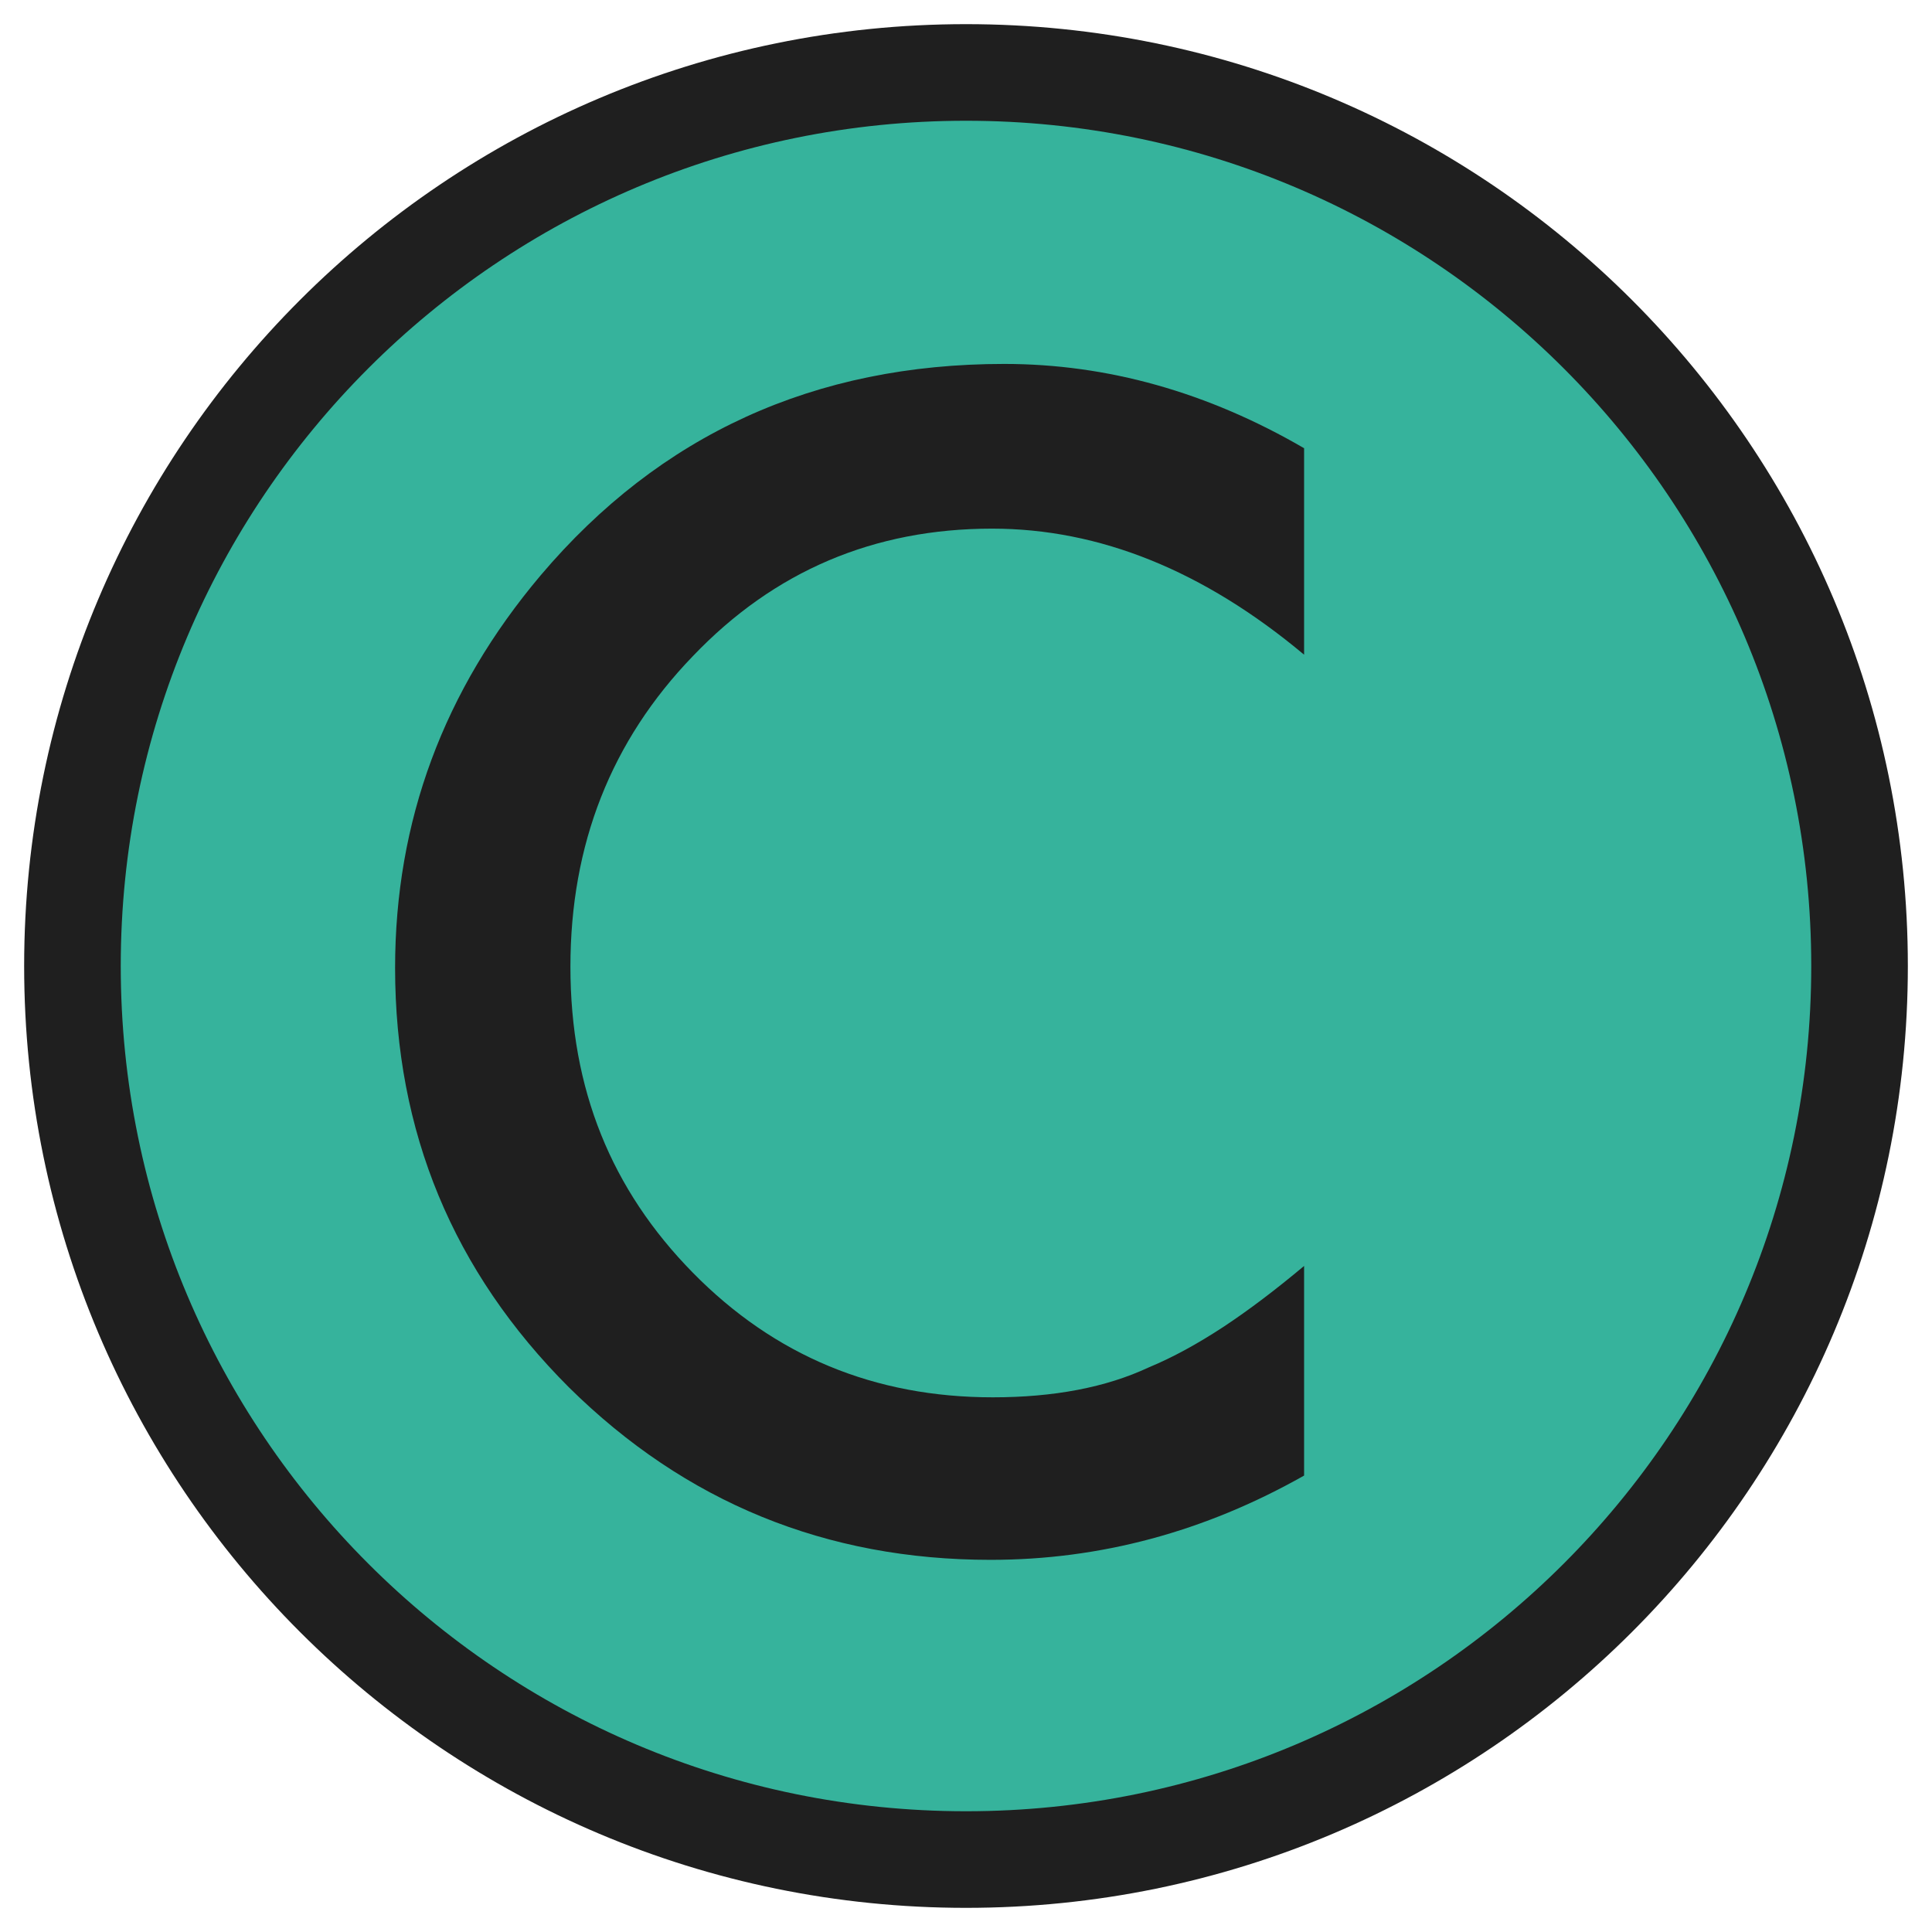
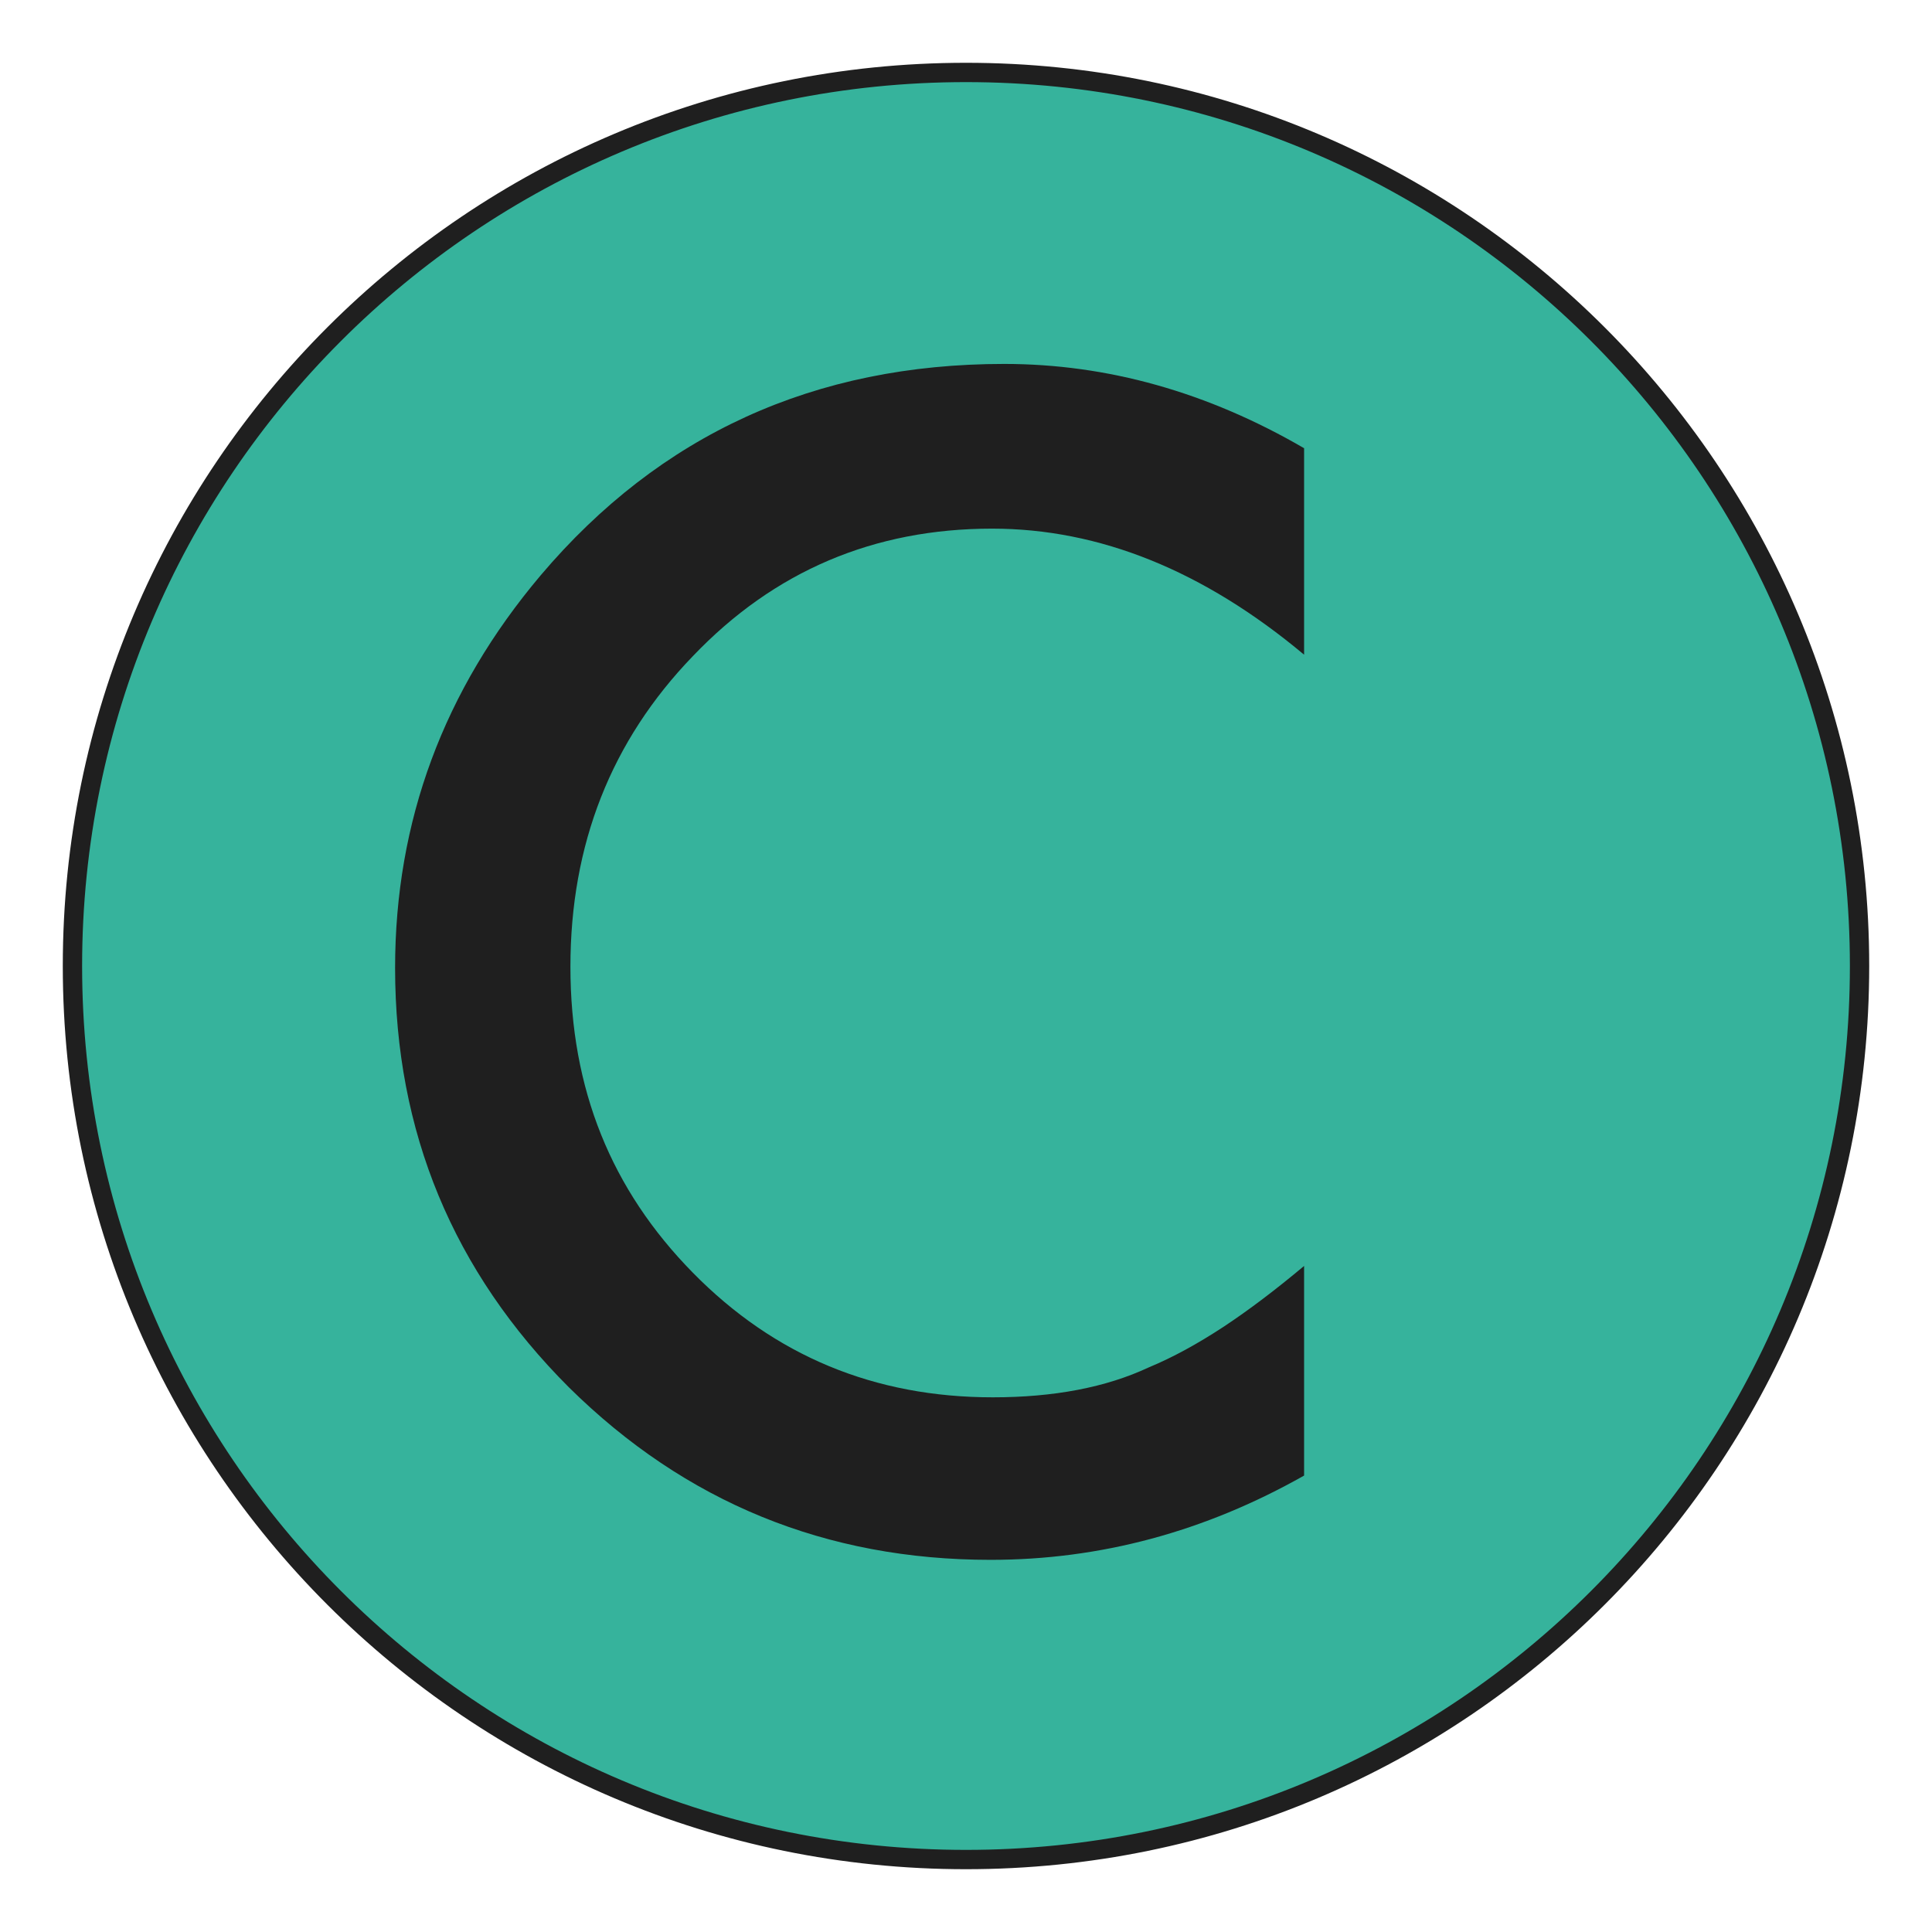
<svg xmlns="http://www.w3.org/2000/svg" width="100" height="100" viewBox="0 0 100 100" fill="none">
  <g id="C-v 1">
    <g id="rond seul">
-       <path id="Vector" d="M50 96.25C75.543 96.25 96.25 75.543 96.25 50C96.25 24.457 75.543 3.75 50 3.75C24.457 3.75 3.75 24.457 3.75 50C3.75 75.543 24.457 96.25 50 96.25Z" fill="#36B39C" stroke="#1F1F1F" stroke-width="5" stroke-miterlimit="10" />
+       <path id="Vector" d="M50 96.25C75.543 96.25 96.25 75.543 96.25 50C96.25 24.457 75.543 3.75 50 3.75C24.457 3.75 3.75 24.457 3.75 50C3.75 75.543 24.457 96.25 50 96.25Z" fill="#36B39C" stroke="#1F1F1F" strokeWidth="5" strokeMiterlimit="10" />
      <path id="Vector_2" d="M67.5 23.225V33.887C62.3 29.537 56.913 27.362 51.35 27.362C45.225 27.362 40.062 29.562 35.862 33.962C31.637 38.337 29.525 43.7 29.525 50.037C29.525 56.375 31.637 61.575 35.862 65.875C40.087 70.175 45.263 72.325 51.388 72.325C54.55 72.325 57.25 71.812 59.462 70.775C60.7 70.262 61.975 69.562 63.312 68.687C64.638 67.812 66.037 66.75 67.5 65.525V76.375C62.35 79.287 56.938 80.737 51.275 80.737C42.75 80.737 35.475 77.762 29.45 71.812C23.45 65.812 20.45 58.575 20.45 50.1C20.45 42.5 22.962 35.725 27.988 29.775C34.163 22.487 42.163 18.837 51.975 18.837C57.325 18.837 62.513 20.3 67.5 23.2V23.225Z" fill="#1F1F1F" />
    </g>
  </g>
</svg>
